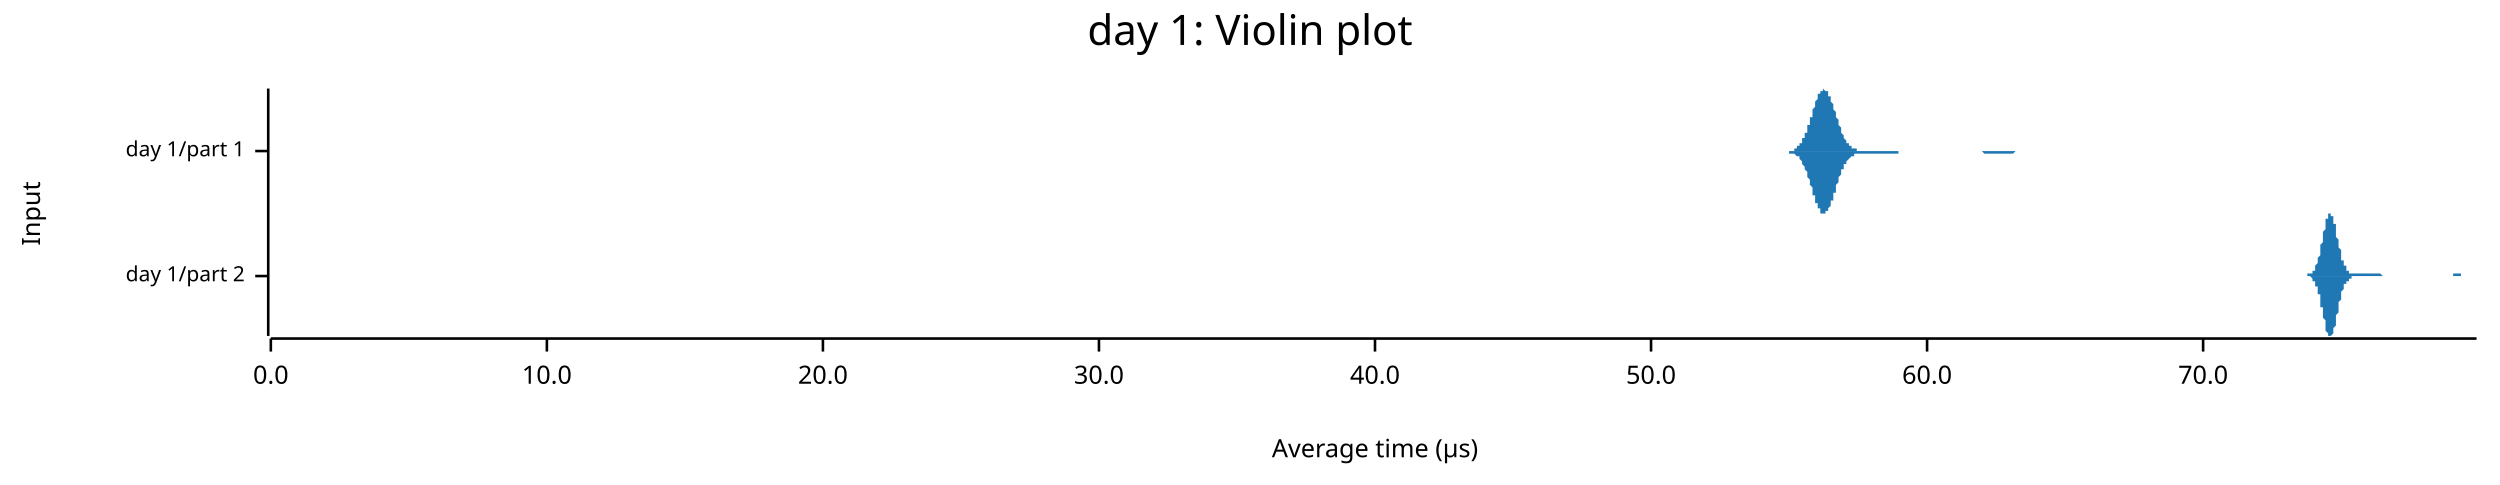
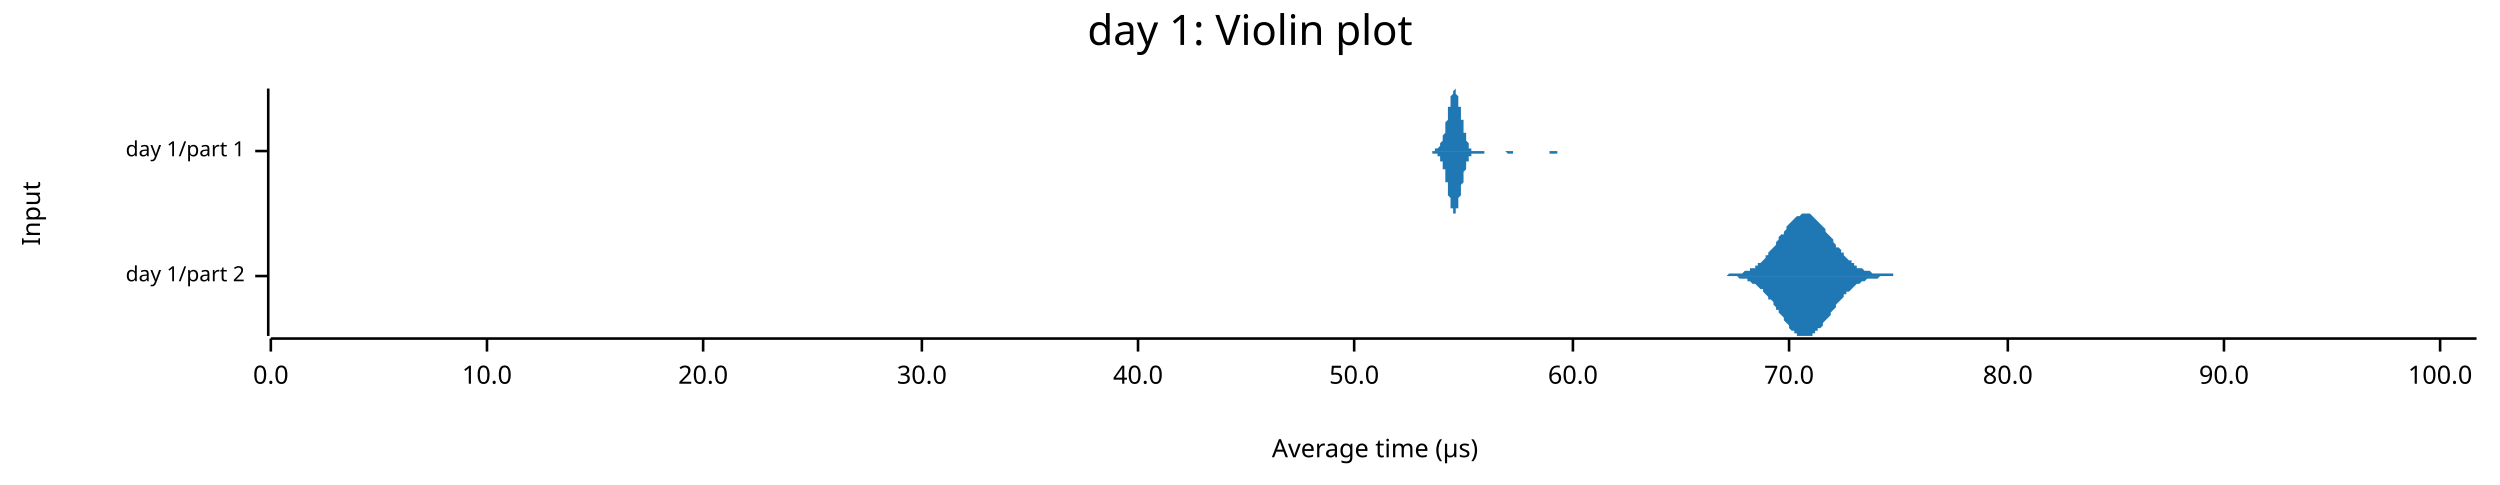
<svg xmlns="http://www.w3.org/2000/svg" width="960" height="186" viewBox="0 0 960 186">
  <text x="480" y="5" dy="0.76em" text-anchor="middle" font-family="sans-serif" font-size="16.129" opacity="1" fill="#000000">
day 1: Violin plot
</text>
  <text x="8" y="82" dy="0.76em" text-anchor="middle" font-family="sans-serif" font-size="9.677" opacity="1" fill="#000000" transform="rotate(270, 8, 82)">
Input
</text>
  <text x="528" y="178" dy="-0.5ex" text-anchor="middle" font-family="sans-serif" font-size="9.677" opacity="1" fill="#000000">
Average time (µs)
</text>
  <polyline fill="none" opacity="1" stroke="#000000" stroke-width="1" points="103,34 103,129 " />
  <text x="94" y="106" dy="0.5ex" text-anchor="end" font-family="sans-serif" font-size="8.065" opacity="1" fill="#000000">
day 1/part 2
</text>
  <polyline fill="none" opacity="1" stroke="#000000" stroke-width="1" points="98,106 103,106 " />
  <text x="94" y="58" dy="0.5ex" text-anchor="end" font-family="sans-serif" font-size="8.065" opacity="1" fill="#000000">
day 1/part 1
</text>
  <polyline fill="none" opacity="1" stroke="#000000" stroke-width="1" points="98,58 103,58 " />
  <polyline fill="none" opacity="1" stroke="#000000" stroke-width="1" points="104,130 951,130 " />
  <text x="104" y="140" dy="0.76em" text-anchor="middle" font-family="sans-serif" font-size="9.677" opacity="1" fill="#000000">
0.0
</text>
  <polyline fill="none" opacity="1" stroke="#000000" stroke-width="1" points="104,130 104,135 " />
-   <text x="210" y="140" dy="0.76em" text-anchor="middle" font-family="sans-serif" font-size="9.677" opacity="1" fill="#000000">
+   <text x="187" y="140" dy="0.76em" text-anchor="middle" font-family="sans-serif" font-size="9.677" opacity="1" fill="#000000">
10.0
</text>
-   <polyline fill="none" opacity="1" stroke="#000000" stroke-width="1" points="210,130 210,135 " />
-   <text x="316" y="140" dy="0.76em" text-anchor="middle" font-family="sans-serif" font-size="9.677" opacity="1" fill="#000000">
+   <polyline fill="none" opacity="1" stroke="#000000" stroke-width="1" points="187,130 187,135 " />
+   <text x="270" y="140" dy="0.76em" text-anchor="middle" font-family="sans-serif" font-size="9.677" opacity="1" fill="#000000">
20.0
</text>
-   <polyline fill="none" opacity="1" stroke="#000000" stroke-width="1" points="316,130 316,135 " />
-   <text x="422" y="140" dy="0.76em" text-anchor="middle" font-family="sans-serif" font-size="9.677" opacity="1" fill="#000000">
+   <polyline fill="none" opacity="1" stroke="#000000" stroke-width="1" points="270,130 270,135 " />
+   <text x="354" y="140" dy="0.76em" text-anchor="middle" font-family="sans-serif" font-size="9.677" opacity="1" fill="#000000">
30.0
</text>
-   <polyline fill="none" opacity="1" stroke="#000000" stroke-width="1" points="422,130 422,135 " />
-   <text x="528" y="140" dy="0.76em" text-anchor="middle" font-family="sans-serif" font-size="9.677" opacity="1" fill="#000000">
+   <polyline fill="none" opacity="1" stroke="#000000" stroke-width="1" points="354,130 354,135 " />
+   <text x="437" y="140" dy="0.76em" text-anchor="middle" font-family="sans-serif" font-size="9.677" opacity="1" fill="#000000">
40.0
</text>
-   <polyline fill="none" opacity="1" stroke="#000000" stroke-width="1" points="528,130 528,135 " />
-   <text x="634" y="140" dy="0.76em" text-anchor="middle" font-family="sans-serif" font-size="9.677" opacity="1" fill="#000000">
+   <polyline fill="none" opacity="1" stroke="#000000" stroke-width="1" points="437,130 437,135 " />
+   <text x="520" y="140" dy="0.76em" text-anchor="middle" font-family="sans-serif" font-size="9.677" opacity="1" fill="#000000">
50.0
</text>
-   <polyline fill="none" opacity="1" stroke="#000000" stroke-width="1" points="634,130 634,135 " />
-   <text x="740" y="140" dy="0.76em" text-anchor="middle" font-family="sans-serif" font-size="9.677" opacity="1" fill="#000000">
+   <polyline fill="none" opacity="1" stroke="#000000" stroke-width="1" points="520,130 520,135 " />
+   <text x="604" y="140" dy="0.76em" text-anchor="middle" font-family="sans-serif" font-size="9.677" opacity="1" fill="#000000">
60.0
</text>
-   <polyline fill="none" opacity="1" stroke="#000000" stroke-width="1" points="740,130 740,135 " />
-   <text x="846" y="140" dy="0.76em" text-anchor="middle" font-family="sans-serif" font-size="9.677" opacity="1" fill="#000000">
+   <polyline fill="none" opacity="1" stroke="#000000" stroke-width="1" points="604,130 604,135 " />
+   <text x="687" y="140" dy="0.76em" text-anchor="middle" font-family="sans-serif" font-size="9.677" opacity="1" fill="#000000">
70.0
</text>
-   <polyline fill="none" opacity="1" stroke="#000000" stroke-width="1" points="846,130 846,135 " />
-   <polygon opacity="1" fill="#1F78B4" points="884,106 884,106 884,106 885,106 885,106 885,106 885,106 885,106 885,106 885,106 886,106 886,106 886,106 886,106 886,106 886,106 886,106 886,105 887,105 887,105 887,105 887,105 887,105 887,105 887,105 888,105 888,105 888,105 888,105 888,104 888,104 888,104 888,104 889,104 889,104 889,103 889,103 889,103 889,102 889,102 889,102 890,101 890,101 890,101 890,100 890,100 890,99 890,99 891,98 891,98 891,97 891,96 891,96 891,95 891,94 891,94 892,93 892,92 892,92 892,91 892,90 892,90 892,89 893,88 893,88 893,87 893,86 893,86 893,85 893,85 893,84 894,84 894,83 894,83 894,83 894,83 894,82 894,82 895,82 895,82 895,82 895,82 895,82 895,82 895,83 895,83 896,83 896,83 896,84 896,84 896,85 896,85 896,86 897,86 897,87 897,88 897,88 897,89 897,90 897,90 897,91 898,92 898,92 898,93 898,94 898,94 898,95 898,95 899,96 899,97 899,97 899,98 899,98 899,99 899,99 899,100 900,100 900,100 900,101 900,101 900,102 900,102 900,102 901,102 901,103 901,103 901,103 901,103 901,103 901,104 901,104 902,104 902,104 902,104 902,104 902,104 902,104 902,105 903,105 903,105 903,105 903,105 903,105 903,105 903,105 903,105 904,105 904,105 904,105 904,105 904,105 904,105 904,105 905,105 905,105 905,105 905,105 905,105 905,105 905,105 905,105 906,105 906,105 906,105 906,105 906,105 906,105 906,105 907,105 907,105 907,105 907,105 907,105 907,105 907,105 907,105 908,105 908,105 908,105 908,105 908,105 908,105 908,105 909,105 909,105 909,105 909,105 909,105 909,105 909,105 909,105 910,105 910,105 910,105 910,105 910,105 910,105 910,105 910,105 911,105 911,105 911,105 911,105 911,105 911,105 911,105 912,105 912,105 912,105 912,105 912,105 912,105 912,105 912,105 913,105 913,105 913,105 913,105 913,105 913,105 913,105 914,105 914,105 914,105 914,105 914,105 914,105 914,105 914,105 915,106 915,106 915,106 915,106 915,106 915,106 915,106 916,106 916,106 916,106 916,106 916,106 916,106 916,106 916,106 917,106 917,106 917,106 917,106 917,106 917,106 917,106 918,106 918,106 918,106 918,106 918,106 918,106 918,106 918,106 919,106 919,106 919,106 919,106 919,106 919,106 919,106 920,106 920,106 920,106 920,106 920,106 920,106 920,106 920,106 921,106 921,106 921,106 921,106 921,106 921,106 921,106 922,106 922,106 922,106 922,106 922,106 922,106 922,106 922,106 923,106 923,106 923,106 923,106 923,106 923,106 923,106 924,106 924,106 924,106 924,106 924,106 924,106 924,106 924,106 925,106 925,106 925,106 925,106 925,106 925,106 925,106 926,106 926,106 926,106 926,106 926,106 926,106 926,106 926,106 927,106 927,106 927,106 927,106 927,106 927,106 927,106 928,106 928,106 928,106 928,106 928,106 928,106 928,106 928,106 929,106 929,106 929,106 929,106 929,106 929,106 929,106 930,106 930,106 930,106 930,106 930,106 930,106 930,106 930,106 931,106 931,106 931,106 931,106 931,106 931,106 931,106 931,106 932,106 932,106 932,106 932,106 932,106 932,106 932,106 933,106 933,106 933,106 933,106 933,106 933,106 933,106 933,106 934,106 934,106 934,106 934,106 934,106 934,106 934,106 935,106 935,106 935,106 935,106 935,106 935,106 935,106 935,106 936,106 936,106 936,106 936,106 936,106 936,106 936,106 937,106 937,106 937,106 937,106 937,106 937,106 937,106 937,106 938,106 938,106 938,106 938,106 938,106 938,106 938,106 939,106 939,106 939,106 939,106 939,106 939,106 939,106 939,106 940,106 940,106 940,106 940,106 940,106 940,106 940,106 941,106 941,106 941,106 941,106 941,106 941,106 941,106 941,106 942,106 942,106 942,106 942,105 942,105 942,105 942,105 943,105 943,105 943,105 943,105 943,105 943,105 943,105 943,105 944,105 944,105 944,105 944,105 944,105 944,105 944,105 945,105 945,105 945,106 945,106 945,106 945,106 945,106 945,106 946,106 946,106 946,106 946,106 946,106 946,106 946,106 947,106 947,106 947,106 947,106 947,106 947,106 947,106 947,106 948,106 948,106 948,106 948,106 948,106 948,106 948,106 949,106 949,106 949,106 949,106 949,106 949,106 949,106 949,106 950,106 950,106 950,106 950,106 950,106 950,106 950,106 951,106 951,106 884,106 " />
-   <polygon opacity="1" fill="#1F78B4" points="884,106 884,106 884,106 885,106 885,106 885,106 885,106 885,106 885,106 885,106 886,106 886,106 886,106 886,106 886,106 886,106 886,106 886,106 887,106 887,106 887,106 887,106 887,106 887,106 887,106 888,107 888,107 888,107 888,107 888,107 888,107 888,107 888,108 889,108 889,108 889,108 889,108 889,109 889,109 889,109 889,110 890,110 890,110 890,111 890,111 890,112 890,112 890,113 891,113 891,114 891,114 891,115 891,116 891,116 891,117 891,118 892,118 892,119 892,120 892,120 892,121 892,122 892,122 893,123 893,124 893,124 893,125 893,126 893,126 893,127 893,127 894,128 894,128 894,128 894,129 894,129 894,129 894,129 895,129 895,129 895,129 895,129 895,129 895,129 895,129 895,129 896,128 896,128 896,128 896,127 896,127 896,126 896,126 897,125 897,124 897,124 897,123 897,123 897,122 897,121 897,121 898,120 898,119 898,119 898,118 898,117 898,117 898,116 899,115 899,115 899,114 899,114 899,113 899,113 899,112 899,112 900,111 900,111 900,111 900,110 900,110 900,110 900,109 901,109 901,109 901,109 901,108 901,108 901,108 901,108 901,108 902,108 902,107 902,107 902,107 902,107 902,107 902,107 903,107 903,107 903,107 903,107 903,107 903,107 903,107 903,106 904,106 904,106 904,106 904,106 904,106 904,106 904,106 905,106 905,106 905,106 905,106 905,106 905,106 905,106 905,106 906,106 906,106 906,106 906,106 906,106 906,106 906,106 907,106 907,106 907,106 907,106 907,106 907,106 907,106 907,106 908,106 908,106 908,106 908,106 908,106 908,106 908,106 909,106 909,106 909,106 909,106 909,106 909,106 909,106 909,106 910,106 910,106 910,106 910,106 910,106 910,106 910,106 910,106 911,106 911,106 911,106 911,106 911,106 911,106 911,106 912,106 912,106 912,106 912,106 912,106 912,106 912,106 912,106 913,106 913,106 913,106 913,106 913,106 913,106 913,106 914,106 914,106 914,106 914,106 914,106 914,106 914,106 914,106 915,106 915,106 915,106 915,106 915,106 915,106 915,106 916,106 916,106 916,106 916,106 916,106 916,106 916,106 916,106 917,106 917,106 917,106 917,106 917,106 917,106 917,106 918,106 918,106 918,106 918,106 918,106 918,106 918,106 918,106 919,106 919,106 919,106 919,106 919,106 919,106 919,106 920,106 920,106 920,106 920,106 920,106 920,106 920,106 920,106 921,106 921,106 921,106 921,106 921,106 921,106 921,106 922,106 922,106 922,106 922,106 922,106 922,106 922,106 922,106 923,106 923,106 923,106 923,106 923,106 923,106 923,106 924,106 924,106 924,106 924,106 924,106 924,106 924,106 924,106 925,106 925,106 925,106 925,106 925,106 925,106 925,106 926,106 926,106 926,106 926,106 926,106 926,106 926,106 926,106 927,106 927,106 927,106 927,106 927,106 927,106 927,106 928,106 928,106 928,106 928,106 928,106 928,106 928,106 928,106 929,106 929,106 929,106 929,106 929,106 929,106 929,106 930,106 930,106 930,106 930,106 930,106 930,106 930,106 930,106 931,106 931,106 931,106 931,106 931,106 931,106 931,106 931,106 932,106 932,106 932,106 932,106 932,106 932,106 932,106 933,106 933,106 933,106 933,106 933,106 933,106 933,106 933,106 934,106 934,106 934,106 934,106 934,106 934,106 934,106 935,106 935,106 935,106 935,106 935,106 935,106 935,106 935,106 936,106 936,106 936,106 936,106 936,106 936,106 936,106 937,106 937,106 937,106 937,106 937,106 937,106 937,106 937,106 938,106 938,106 938,106 938,106 938,106 938,106 938,106 939,106 939,106 939,106 939,106 939,106 939,106 939,106 939,106 940,106 940,106 940,106 940,106 940,106 940,106 940,106 941,106 941,106 941,106 941,106 941,106 941,106 941,106 941,106 942,106 942,106 942,106 942,106 942,106 942,106 942,106 943,106 943,106 943,106 943,106 943,106 943,106 943,106 943,106 944,106 944,106 944,106 944,106 944,106 944,106 944,106 945,106 945,106 945,106 945,106 945,106 945,106 945,106 945,106 946,106 946,106 946,106 946,106 946,106 946,106 946,106 947,106 947,106 947,106 947,106 947,106 947,106 947,106 947,106 948,106 948,106 948,106 948,106 948,106 948,106 948,106 949,106 949,106 949,106 949,106 949,106 949,106 949,106 949,106 950,106 950,106 950,106 950,106 950,106 950,106 950,106 951,106 951,106 884,106 " />
-   <polygon opacity="1" fill="#1F78B4" points="683,58 683,58 683,58 683,58 684,58 684,58 684,58 684,58 684,58 685,58 685,58 685,58 685,58 685,58 686,58 686,58 686,58 686,58 687,58 687,58 687,58 687,58 687,58 688,58 688,58 688,58 688,58 688,58 689,58 689,57 689,57 689,57 689,57 690,57 690,57 690,57 690,56 690,56 691,56 691,56 691,56 691,55 691,55 692,55 692,54 692,54 692,54 692,53 693,53 693,53 693,52 693,52 693,51 694,51 694,50 694,50 694,49 694,48 695,48 695,47 695,47 695,46 695,45 696,45 696,44 696,43 696,43 696,42 697,41 697,41 697,40 697,40 697,39 698,38 698,38 698,37 698,37 698,36 699,36 699,36 699,35 699,35 699,35 700,35 700,35 700,35 700,34 701,35 701,35 701,35 701,35 701,35 702,35 702,36 702,36 702,36 702,37 703,37 703,38 703,38 703,39 703,39 704,40 704,40 704,41 704,42 704,42 705,43 705,44 705,44 705,45 705,45 706,46 706,47 706,47 706,48 706,48 707,49 707,50 707,50 707,51 707,51 708,52 708,52 708,52 708,53 708,53 709,54 709,54 709,54 709,55 709,55 710,55 710,55 710,56 710,56 710,56 711,56 711,56 711,57 711,57 711,57 712,57 712,57 712,57 712,57 712,57 713,57 713,57 713,57 713,58 713,58 714,58 714,58 714,58 714,58 715,58 715,58 715,58 715,58 715,58 716,58 716,58 716,58 716,58 716,58 717,58 717,58 717,58 717,58 717,58 718,58 718,58 718,58 718,58 718,58 719,58 719,58 719,58 719,58 719,58 720,58 720,58 720,58 720,58 720,58 721,58 721,58 721,58 721,58 721,58 722,58 722,58 722,58 722,58 722,58 723,58 723,58 723,58 723,58 723,58 724,58 724,58 724,58 724,58 724,58 725,58 725,58 725,58 725,58 725,58 726,58 726,58 726,58 726,58 726,58 727,58 727,58 727,58 727,58 727,58 728,58 728,58 728,58 728,58 729,58 729,58 729,58 729,58 729,58 730,58 730,58 730,58 730,58 730,58 731,58 731,58 731,58 731,58 731,58 732,58 732,58 732,58 732,58 732,58 733,58 733,58 733,58 733,58 733,58 734,58 734,58 734,58 734,58 734,58 735,58 735,58 735,58 735,58 735,58 736,58 736,58 736,58 736,58 736,58 737,58 737,58 737,58 737,58 737,58 738,58 738,58 738,58 738,58 738,58 739,58 739,58 739,58 739,58 739,58 740,58 740,58 740,58 740,58 740,58 741,58 741,58 741,58 741,58 741,58 742,58 742,58 742,58 742,58 743,58 743,58 743,58 743,58 743,58 744,58 744,58 744,58 744,58 744,58 745,58 745,58 745,58 745,58 745,58 746,58 746,58 746,58 746,58 746,58 747,58 747,58 747,58 747,58 747,58 748,58 748,58 748,58 748,58 748,58 749,58 749,58 749,58 749,58 749,58 750,58 750,58 750,58 750,58 750,58 751,58 751,58 751,58 751,58 751,58 752,58 752,58 752,58 752,58 752,58 753,58 753,58 753,58 753,58 753,58 754,58 754,58 754,58 754,58 754,58 755,58 755,58 755,58 755,58 755,58 756,58 756,58 756,58 756,58 757,58 757,58 757,58 757,58 757,58 758,58 758,58 758,58 758,58 758,58 759,58 759,58 759,58 759,58 759,58 760,58 760,58 760,58 760,58 760,58 761,58 761,58 761,58 761,58 761,58 762,58 762,58 762,58 762,58 762,58 763,58 763,58 763,58 763,58 763,58 764,58 764,58 764,58 764,58 764,58 765,58 765,58 765,58 765,58 765,58 766,58 766,58 766,58 766,58 766,58 767,58 767,58 767,58 767,58 767,58 768,58 768,58 768,58 768,58 768,58 769,58 769,58 769,58 769,58 769,58 770,58 770,58 770,58 770,58 771,58 771,58 771,58 771,58 771,58 772,58 772,58 772,58 772,58 772,58 773,58 773,58 773,58 773,58 773,58 774,58 774,58 774,58 774,58 774,58 775,58 775,58 775,58 775,58 775,58 776,58 776,58 776,58 776,58 776,58 777,58 777,58 777,58 777,58 777,58 778,58 778,58 778,58 778,58 778,58 779,58 779,58 779,58 779,58 779,58 780,58 780,58 780,58 780,58 780,58 781,58 781,58 781,58 781,58 781,58 782,58 782,58 782,58 782,58 782,58 783,58 783,58 783,58 783,58 783,58 784,58 784,58 784,58 784,58 683,58 " />
-   <polygon opacity="1" fill="#1F78B4" points="683,58 683,58 683,58 683,58 684,58 684,58 684,58 684,58 684,58 685,58 685,58 685,58 685,58 685,58 686,58 686,58 686,58 686,58 687,58 687,58 687,59 687,59 687,59 688,59 688,59 688,59 688,59 688,59 689,59 689,59 689,59 689,59 689,59 690,60 690,60 690,60 690,60 690,60 691,60 691,61 691,61 691,61 691,61 692,62 692,62 692,62 692,63 692,63 693,64 693,64 693,64 693,65 693,65 694,66 694,66 694,67 694,68 694,68 695,69 695,69 695,70 695,71 695,71 696,72 696,73 696,73 696,74 696,75 697,75 697,76 697,76 697,77 697,78 698,78 698,79 698,79 698,80 698,80 699,80 699,81 699,81 699,81 699,82 700,82 700,82 700,82 700,82 701,82 701,82 701,82 701,82 701,81 702,81 702,81 702,81 702,80 702,80 703,79 703,79 703,78 703,78 703,77 704,77 704,76 704,75 704,75 704,74 705,74 705,73 705,72 705,72 705,71 706,70 706,70 706,69 706,69 706,68 707,67 707,67 707,66 707,66 707,65 708,65 708,64 708,64 708,64 708,63 709,63 709,63 709,62 709,62 709,62 710,61 710,61 710,61 710,61 710,61 711,60 711,60 711,60 711,60 711,60 712,60 712,59 712,59 712,59 712,59 713,59 713,59 713,59 713,59 713,59 714,59 714,59 714,59 714,59 715,59 715,59 715,59 715,59 715,59 716,59 716,59 716,59 716,59 716,59 717,59 717,59 717,59 717,59 717,59 718,59 718,59 718,59 718,59 718,59 719,59 719,59 719,59 719,59 719,59 720,59 720,59 720,59 720,59 720,59 721,59 721,59 721,59 721,59 721,59 722,59 722,59 722,59 722,59 722,59 723,59 723,59 723,59 723,59 723,59 724,59 724,59 724,59 724,59 724,59 725,59 725,59 725,59 725,59 725,59 726,59 726,59 726,59 726,59 726,59 727,59 727,59 727,59 727,59 727,59 728,59 728,59 728,59 728,59 729,59 729,59 729,58 729,58 729,58 730,58 730,58 730,58 730,58 730,58 731,58 731,58 731,58 731,58 731,58 732,58 732,58 732,58 732,58 732,58 733,58 733,58 733,58 733,58 733,58 734,58 734,58 734,58 734,58 734,58 735,58 735,58 735,58 735,58 735,58 736,58 736,58 736,58 736,58 736,58 737,58 737,58 737,58 737,58 737,58 738,58 738,58 738,58 738,58 738,58 739,58 739,58 739,58 739,58 739,58 740,58 740,58 740,58 740,58 740,58 741,58 741,58 741,58 741,58 741,58 742,58 742,58 742,58 742,58 743,58 743,58 743,58 743,58 743,58 744,58 744,58 744,58 744,58 744,58 745,58 745,58 745,58 745,58 745,58 746,58 746,58 746,58 746,58 746,58 747,58 747,58 747,58 747,58 747,58 748,58 748,58 748,58 748,58 748,58 749,58 749,58 749,58 749,58 749,58 750,58 750,58 750,58 750,58 750,58 751,58 751,58 751,58 751,58 751,58 752,58 752,58 752,58 752,58 752,58 753,58 753,58 753,58 753,58 753,58 754,58 754,58 754,58 754,58 754,58 755,58 755,58 755,58 755,58 755,58 756,58 756,58 756,58 756,58 757,58 757,58 757,58 757,58 757,58 758,58 758,58 758,58 758,58 758,58 759,58 759,58 759,58 759,58 759,58 760,58 760,58 760,58 760,58 760,58 761,58 761,58 761,58 761,58 761,58 762,59 762,59 762,59 762,59 762,59 763,59 763,59 763,59 763,59 763,59 764,59 764,59 764,59 764,59 764,59 765,59 765,59 765,59 765,59 765,59 766,59 766,59 766,59 766,59 766,59 767,59 767,59 767,59 767,59 767,59 768,59 768,59 768,59 768,59 768,59 769,59 769,59 769,59 769,59 769,59 770,59 770,59 770,59 770,59 771,59 771,59 771,59 771,59 771,59 772,59 772,59 772,59 772,59 772,59 773,59 773,59 773,59 773,59 773,59 774,58 774,58 774,58 774,58 774,58 775,58 775,58 775,58 775,58 775,58 776,58 776,58 776,58 776,58 776,58 777,58 777,58 777,58 777,58 777,58 778,58 778,58 778,58 778,58 778,58 779,58 779,58 779,58 779,58 779,58 780,58 780,58 780,58 780,58 780,58 781,58 781,58 781,58 781,58 781,58 782,58 782,58 782,58 782,58 782,58 783,58 783,58 783,58 783,58 783,58 784,58 784,58 784,58 784,58 683,58 " />
+   <polyline fill="none" opacity="1" stroke="#000000" stroke-width="1" points="687,130 687,135 " />
+   <text x="771" y="140" dy="0.76em" text-anchor="middle" font-family="sans-serif" font-size="9.677" opacity="1" fill="#000000">
+ 80.0
+ </text>
+   <polyline fill="none" opacity="1" stroke="#000000" stroke-width="1" points="771,130 771,135 " />
+   <text x="854" y="140" dy="0.76em" text-anchor="middle" font-family="sans-serif" font-size="9.677" opacity="1" fill="#000000">
+ 90.0
+ </text>
+   <polyline fill="none" opacity="1" stroke="#000000" stroke-width="1" points="854,130 854,135 " />
+   <text x="937" y="140" dy="0.76em" text-anchor="middle" font-family="sans-serif" font-size="9.677" opacity="1" fill="#000000">
+ 100.0
+ </text>
+   <polyline fill="none" opacity="1" stroke="#000000" stroke-width="1" points="937,130 937,135 " />
+   <polygon opacity="1" fill="#1F78B4" points="662,106 663,106 663,106 664,105 664,105 665,105 666,105 666,105 667,105 667,105 668,105 668,105 669,105 670,104 670,104 671,104 671,104 672,104 672,103 673,103 674,103 674,102 675,102 675,101 676,101 677,100 677,100 678,99 678,98 679,98 679,97 680,96 681,95 681,95 682,94 682,93 683,92 683,91 684,90 685,90 685,89 686,88 686,87 687,86 687,86 688,85 689,84 689,84 690,83 690,83 691,83 692,82 692,82 693,82 693,82 694,82 694,82 695,82 696,83 696,83 697,84 697,84 698,85 698,85 699,86 700,87 700,87 701,88 701,89 702,90 703,91 703,91 704,92 704,93 705,94 705,95 706,95 707,96 707,97 708,97 708,98 709,99 709,99 710,100 711,100 711,101 712,101 712,102 713,102 713,103 714,103 715,103 715,103 716,104 716,104 717,104 718,104 718,104 719,105 719,105 720,105 720,105 721,105 722,105 722,105 723,105 723,105 724,105 724,105 725,105 726,105 726,105 727,105 727,106 728,106 729,106 729,106 730,106 730,106 731,106 731,106 732,106 733,106 733,106 734,106 734,106 735,106 735,106 736,106 737,106 737,106 738,106 738,106 739,106 740,106 740,106 741,106 741,106 742,106 742,106 743,106 744,106 744,106 745,106 745,106 746,106 746,106 747,106 748,106 748,106 749,106 749,106 750,106 750,106 751,106 752,106 752,106 753,106 753,106 754,106 755,106 755,106 756,106 756,106 757,106 757,106 758,106 759,106 759,106 760,106 760,106 761,106 761,106 762,106 763,106 763,106 764,106 764,106 765,106 766,106 766,106 767,106 767,106 768,106 768,106 769,106 770,106 770,106 771,106 771,106 772,106 772,106 773,106 774,106 774,106 775,106 775,106 776,106 777,106 777,106 778,106 778,106 779,106 779,106 780,106 781,106 781,106 782,106 782,106 783,106 783,106 784,106 785,106 785,106 786,106 786,106 787,106 787,106 788,106 789,106 789,106 790,106 790,106 791,106 792,106 792,106 793,106 793,106 794,106 794,106 795,106 796,106 796,106 797,106 797,106 798,106 798,106 799,106 800,106 800,106 801,106 801,106 802,106 803,106 803,106 804,106 804,106 805,106 805,106 806,106 807,106 807,106 808,106 808,106 809,106 809,106 810,106 811,106 811,106 812,106 812,106 813,106 814,106 814,106 815,106 815,106 816,106 816,106 817,106 818,106 818,106 819,106 819,106 820,106 820,106 821,106 822,106 822,106 823,106 823,106 824,106 824,106 825,106 826,106 826,106 827,106 827,106 828,106 829,106 829,106 830,106 830,106 831,106 831,106 832,106 833,106 833,106 834,106 834,106 835,106 835,106 836,106 837,106 837,106 838,106 838,106 839,106 840,106 840,106 841,106 841,106 842,106 842,106 843,106 844,106 844,106 845,106 845,106 846,106 846,106 847,106 848,106 848,106 849,106 849,106 850,106 850,106 851,106 852,106 852,106 853,106 853,106 854,106 855,106 855,106 856,106 856,106 857,106 857,106 858,106 859,106 859,106 860,106 860,106 861,106 861,106 862,106 863,106 863,106 864,106 864,106 865,106 866,106 866,106 867,106 867,106 868,106 868,106 869,106 870,106 870,106 871,106 871,106 872,106 872,106 873,106 874,106 874,106 875,106 875,106 876,106 877,106 877,106 878,106 878,106 879,106 879,106 880,106 881,106 881,106 882,106 882,106 883,106 883,106 884,106 885,106 885,106 886,106 886,106 887,106 887,106 888,106 889,106 889,106 890,106 890,106 891,106 892,106 892,106 893,106 893,106 894,106 894,106 895,106 896,106 896,106 897,106 897,106 898,106 898,106 899,106 900,106 900,106 901,106 901,106 902,106 903,106 903,106 904,106 904,106 905,106 905,106 906,106 907,106 907,106 908,106 908,106 909,106 909,106 910,106 911,106 911,106 912,106 912,106 913,106 914,106 914,106 915,106 915,106 916,106 916,106 917,106 918,106 918,106 919,106 919,106 920,106 920,106 921,106 922,106 922,106 923,106 923,106 924,106 924,106 925,106 926,106 926,106 927,106 927,106 928,106 929,106 929,106 930,106 930,106 931,106 931,106 932,106 933,106 933,106 934,106 934,106 935,106 935,106 936,106 937,106 937,106 938,106 938,106 939,106 940,106 940,106 941,106 941,106 942,106 942,106 943,106 944,106 944,106 945,106 945,106 946,106 946,106 947,106 948,106 948,106 949,106 949,106 950,106 951,106 951,106 662,106 " />
+   <polygon opacity="1" fill="#1F78B4" points="662,106 663,106 663,106 664,106 664,106 665,106 666,106 666,106 667,106 667,106 668,107 668,107 669,107 670,107 670,107 671,107 671,108 672,108 672,108 673,109 674,109 674,109 675,110 675,110 676,111 677,111 677,112 678,113 678,113 679,114 679,115 680,115 681,116 681,117 682,118 682,119 683,119 683,120 684,121 685,122 685,123 686,124 686,124 687,125 687,126 688,127 689,127 689,128 690,128 690,129 691,129 692,129 692,129 693,129 693,129 694,129 694,129 695,129 696,129 696,128 697,128 697,127 698,127 698,126 699,126 700,125 700,124 701,123 701,123 702,122 703,121 703,120 704,119 704,119 705,118 705,117 706,116 707,115 707,115 708,114 708,113 709,113 709,112 710,112 711,111 711,111 712,110 712,110 713,109 713,109 714,109 715,108 715,108 716,108 716,108 717,107 718,107 718,107 719,107 719,107 720,107 720,107 721,107 722,106 722,106 723,106 723,106 724,106 724,106 725,106 726,106 726,106 727,106 727,106 728,106 729,106 729,106 730,106 730,106 731,106 731,106 732,106 733,106 733,106 734,106 734,106 735,106 735,106 736,106 737,106 737,106 738,106 738,106 739,106 740,106 740,106 741,106 741,106 742,106 742,106 743,106 744,106 744,106 745,106 745,106 746,106 746,106 747,106 748,106 748,106 749,106 749,106 750,106 750,106 751,106 752,106 752,106 753,106 753,106 754,106 755,106 755,106 756,106 756,106 757,106 757,106 758,106 759,106 759,106 760,106 760,106 761,106 761,106 762,106 763,106 763,106 764,106 764,106 765,106 766,106 766,106 767,106 767,106 768,106 768,106 769,106 770,106 770,106 771,106 771,106 772,106 772,106 773,106 774,106 774,106 775,106 775,106 776,106 777,106 777,106 778,106 778,106 779,106 779,106 780,106 781,106 781,106 782,106 782,106 783,106 783,106 784,106 785,106 785,106 786,106 786,106 787,106 787,106 788,106 789,106 789,106 790,106 790,106 791,106 792,106 792,106 793,106 793,106 794,106 794,106 795,106 796,106 796,106 797,106 797,106 798,106 798,106 799,106 800,106 800,106 801,106 801,106 802,106 803,106 803,106 804,106 804,106 805,106 805,106 806,106 807,106 807,106 808,106 808,106 809,106 809,106 810,106 811,106 811,106 812,106 812,106 813,106 814,106 814,106 815,106 815,106 816,106 816,106 817,106 818,106 818,106 819,106 819,106 820,106 820,106 821,106 822,106 822,106 823,106 823,106 824,106 824,106 825,106 826,106 826,106 827,106 827,106 828,106 829,106 829,106 830,106 830,106 831,106 831,106 832,106 833,106 833,106 834,106 834,106 835,106 835,106 836,106 837,106 837,106 838,106 838,106 839,106 840,106 840,106 841,106 841,106 842,106 842,106 843,106 844,106 844,106 845,106 845,106 846,106 846,106 847,106 848,106 848,106 849,106 849,106 850,106 850,106 851,106 852,106 852,106 853,106 853,106 854,106 855,106 855,106 856,106 856,106 857,106 857,106 858,106 859,106 859,106 860,106 860,106 861,106 861,106 862,106 863,106 863,106 864,106 864,106 865,106 866,106 866,106 867,106 867,106 868,106 868,106 869,106 870,106 870,106 871,106 871,106 872,106 872,106 873,106 874,106 874,106 875,106 875,106 876,106 877,106 877,106 878,106 878,106 879,106 879,106 880,106 881,106 881,106 882,106 882,106 883,106 883,106 884,106 885,106 885,106 886,106 886,106 887,106 887,106 888,106 889,106 889,106 890,106 890,106 891,106 892,106 892,106 893,106 893,106 894,106 894,106 895,106 896,106 896,106 897,106 897,106 898,106 898,106 899,106 900,106 900,106 901,106 901,106 902,106 903,106 903,106 904,106 904,106 905,106 905,106 906,106 907,106 907,106 908,106 908,106 909,106 909,106 910,106 911,106 911,106 912,106 912,106 913,106 914,106 914,106 915,106 915,106 916,106 916,106 917,106 918,106 918,106 919,106 919,106 920,106 920,106 921,106 922,106 922,106 923,106 923,106 924,106 924,106 925,106 926,106 926,106 927,106 927,106 928,106 929,106 929,106 930,106 930,106 931,106 931,106 932,106 933,106 933,106 934,106 934,106 935,106 935,106 936,106 937,106 937,106 938,106 938,106 939,106 940,106 940,106 941,106 941,106 942,106 942,106 943,106 944,106 944,106 945,106 945,106 946,106 946,106 947,106 948,106 948,106 949,106 949,106 950,106 951,106 951,106 662,106 " />
+   <polygon opacity="1" fill="#1F78B4" points="547,58 547,58 547,58 547,58 547,58 547,58 547,58 547,58 548,58 548,58 548,58 548,58 548,58 548,58 548,58 548,58 548,58 549,58 549,58 549,58 549,58 549,58 549,58 549,58 549,58 549,58 550,58 550,58 550,58 550,58 550,58 550,58 550,58 550,58 550,58 551,58 551,58 551,58 551,58 551,58 551,58 551,58 551,58 551,57 552,57 552,57 552,57 552,57 552,57 552,57 552,57 552,57 552,57 553,56 553,56 553,56 553,56 553,56 553,55 553,55 553,55 553,55 554,54 554,54 554,54 554,54 554,53 554,53 554,52 554,52 554,52 555,51 555,51 555,50 555,50 555,49 555,49 555,48 555,48 555,47 556,46 556,46 556,45 556,45 556,44 556,43 556,43 556,42 556,41 557,41 557,40 557,40 557,39 557,39 557,38 557,38 557,37 557,37 558,36 558,36 558,36 558,35 558,35 558,35 558,35 558,35 558,35 559,34 559,35 559,35 559,35 559,35 559,35 559,35 559,36 559,36 560,37 560,37 560,37 560,38 560,38 560,39 560,40 560,40 560,41 561,41 561,42 561,43 561,43 561,44 561,45 561,45 561,46 562,46 562,47 562,48 562,48 562,49 562,49 562,50 562,50 562,51 563,51 563,52 563,52 563,53 563,53 563,53 563,54 563,54 563,54 564,55 564,55 564,55 564,56 564,56 564,56 564,56 564,56 564,57 565,57 565,57 565,57 565,57 565,57 565,57 565,57 565,57 565,58 566,58 566,58 566,58 566,58 566,58 566,58 566,58 566,58 566,58 567,58 567,58 567,58 567,58 567,58 567,58 567,58 567,58 567,58 568,58 568,58 568,58 568,58 568,58 568,58 568,58 568,58 568,58 569,58 569,58 569,58 569,58 569,58 569,58 569,58 569,58 569,58 570,58 570,58 570,58 570,58 570,58 570,58 570,58 570,58 570,58 571,58 571,58 571,58 571,58 571,58 571,58 571,58 571,58 571,58 572,58 572,58 572,58 572,58 572,58 572,58 572,58 572,58 572,58 573,58 573,58 573,58 573,58 573,58 573,58 573,58 573,58 573,58 574,58 574,58 574,58 574,58 574,58 574,58 574,58 574,58 574,58 575,58 575,58 575,58 575,58 575,58 575,58 575,58 575,58 575,58 576,58 576,58 576,58 576,58 576,58 576,58 576,58 576,58 576,58 577,58 577,58 577,58 577,58 577,58 577,58 577,58 577,58 577,58 578,58 578,58 578,58 578,58 578,58 578,58 578,58 578,58 578,58 579,58 579,58 579,58 579,58 579,58 579,58 579,58 579,58 579,58 580,58 580,58 580,58 580,58 580,58 580,58 580,58 580,58 580,58 581,58 581,58 581,58 581,58 581,58 581,58 581,58 581,58 581,58 582,58 582,58 582,58 582,58 582,58 582,58 582,58 582,58 582,58 583,58 583,58 583,58 583,58 583,58 583,58 583,58 583,58 583,58 584,58 584,58 584,58 584,58 584,58 584,58 584,58 584,58 584,58 585,58 585,58 585,58 585,58 585,58 585,58 585,58 585,58 585,58 586,58 586,58 586,58 586,58 586,58 586,58 586,58 586,58 586,58 587,58 587,58 587,58 587,58 587,58 587,58 587,58 587,58 587,58 588,58 588,58 588,58 588,58 588,58 588,58 588,58 588,58 588,58 589,58 589,58 589,58 589,58 589,58 589,58 589,58 589,58 589,58 590,58 590,58 590,58 590,58 590,58 590,58 590,58 590,58 590,58 591,58 591,58 591,58 591,58 591,58 591,58 591,58 591,58 591,58 592,58 592,58 592,58 592,58 592,58 592,58 592,58 592,58 592,58 593,58 593,58 593,58 593,58 593,58 593,58 593,58 593,58 594,58 594,58 594,58 594,58 594,58 594,58 594,58 594,58 594,58 595,58 595,58 595,58 595,58 595,58 595,58 595,58 595,58 595,58 596,58 596,58 596,58 596,58 596,58 596,58 596,58 596,58 596,58 597,58 597,58 597,58 597,58 597,58 597,58 597,58 597,58 597,58 598,58 598,58 598,58 598,58 598,58 598,58 598,58 598,58 598,58 599,58 599,58 599,58 599,58 599,58 599,58 599,58 599,58 599,58 600,58 600,58 600,58 600,58 600,58 600,58 600,58 600,58 600,58 601,58 601,58 601,58 601,58 601,58 601,58 601,58 601,58 601,58 602,58 602,58 602,58 602,58 602,58 602,58 602,58 602,58 602,58 547,58 " />
+   <polygon opacity="1" fill="#1F78B4" points="547,58 547,58 547,58 547,58 547,58 547,58 547,58 547,58 548,58 548,58 548,58 548,58 548,58 548,58 548,58 548,58 548,58 549,58 549,58 549,58 549,58 549,58 549,58 549,58 549,58 549,58 550,58 550,58 550,58 550,58 550,58 550,59 550,59 550,59 550,59 551,59 551,59 551,59 551,59 551,59 551,59 551,59 551,59 551,59 552,59 552,59 552,59 552,59 552,59 552,60 552,60 552,60 552,60 553,60 553,60 553,60 553,61 553,61 553,61 553,61 553,61 553,62 554,62 554,62 554,63 554,63 554,63 554,64 554,64 554,64 554,65 555,65 555,66 555,66 555,67 555,67 555,68 555,68 555,69 555,70 556,70 556,71 556,71 556,72 556,73 556,73 556,74 556,74 556,75 557,76 557,76 557,77 557,77 557,78 557,78 557,79 557,79 557,80 558,80 558,81 558,81 558,81 558,81 558,82 558,82 558,82 558,82 559,82 559,82 559,82 559,82 559,82 559,81 559,81 559,81 559,80 560,80 560,80 560,79 560,79 560,78 560,78 560,77 560,76 560,76 561,75 561,75 561,74 561,73 561,73 561,72 561,71 561,71 562,70 562,69 562,69 562,68 562,68 562,67 562,67 562,66 562,66 563,65 563,65 563,64 563,64 563,63 563,63 563,63 563,62 563,62 564,62 564,61 564,61 564,61 564,61 564,60 564,60 564,60 564,60 565,60 565,60 565,60 565,59 565,59 565,59 565,59 565,59 565,59 566,59 566,59 566,59 566,59 566,59 566,59 566,59 566,59 566,59 567,59 567,59 567,59 567,59 567,59 567,59 567,59 567,59 567,59 568,59 568,59 568,59 568,59 568,59 568,59 568,59 568,59 568,59 569,59 569,59 569,59 569,59 569,59 569,59 569,59 569,59 569,59 570,59 570,59 570,59 570,59 570,59 570,58 570,58 570,58 570,58 571,58 571,58 571,58 571,58 571,58 571,58 571,58 571,58 571,58 572,58 572,58 572,58 572,58 572,58 572,58 572,58 572,58 572,58 573,58 573,58 573,58 573,58 573,58 573,58 573,58 573,58 573,58 574,58 574,58 574,58 574,58 574,58 574,58 574,58 574,58 574,58 575,58 575,58 575,58 575,58 575,58 575,58 575,58 575,58 575,58 576,58 576,58 576,58 576,58 576,58 576,58 576,58 576,58 576,58 577,58 577,58 577,58 577,58 577,58 577,58 577,58 577,58 577,58 578,58 578,58 578,58 578,58 578,58 578,58 578,58 578,58 578,58 579,59 579,59 579,59 579,59 579,59 579,59 579,59 579,59 579,59 580,59 580,59 580,59 580,59 580,59 580,59 580,59 580,59 580,59 581,59 581,59 581,59 581,59 581,59 581,58 581,58 581,58 581,58 582,58 582,58 582,58 582,58 582,58 582,58 582,58 582,58 582,58 583,58 583,58 583,58 583,58 583,58 583,58 583,58 583,58 583,58 584,58 584,58 584,58 584,58 584,58 584,58 584,58 584,58 584,58 585,58 585,58 585,58 585,58 585,58 585,58 585,58 585,58 585,58 586,58 586,58 586,58 586,58 586,58 586,58 586,58 586,58 586,58 587,58 587,58 587,58 587,58 587,58 587,58 587,58 587,58 587,58 588,58 588,58 588,58 588,58 588,58 588,58 588,58 588,58 588,58 589,58 589,58 589,58 589,58 589,58 589,58 589,58 589,58 589,58 590,58 590,58 590,58 590,58 590,58 590,58 590,58 590,58 590,58 591,58 591,58 591,58 591,58 591,58 591,58 591,58 591,58 591,58 592,58 592,58 592,58 592,58 592,58 592,58 592,58 592,58 592,58 593,58 593,58 593,58 593,58 593,58 593,58 593,58 593,58 594,58 594,58 594,58 594,58 594,58 594,58 594,58 594,58 594,58 595,58 595,58 595,58 595,58 595,58 595,59 595,59 595,59 595,59 596,59 596,59 596,59 596,59 596,59 596,59 596,59 596,59 596,59 597,59 597,59 597,59 597,59 597,59 597,59 597,59 597,59 597,59 598,59 598,59 598,58 598,58 598,58 598,58 598,58 598,58 598,58 599,58 599,58 599,58 599,58 599,58 599,58 599,58 599,58 599,58 600,58 600,58 600,58 600,58 600,58 600,58 600,58 600,58 600,58 601,58 601,58 601,58 601,58 601,58 601,58 601,58 601,58 601,58 602,58 602,58 602,58 602,58 602,58 602,58 602,58 602,58 602,58 547,58 " />
</svg>
